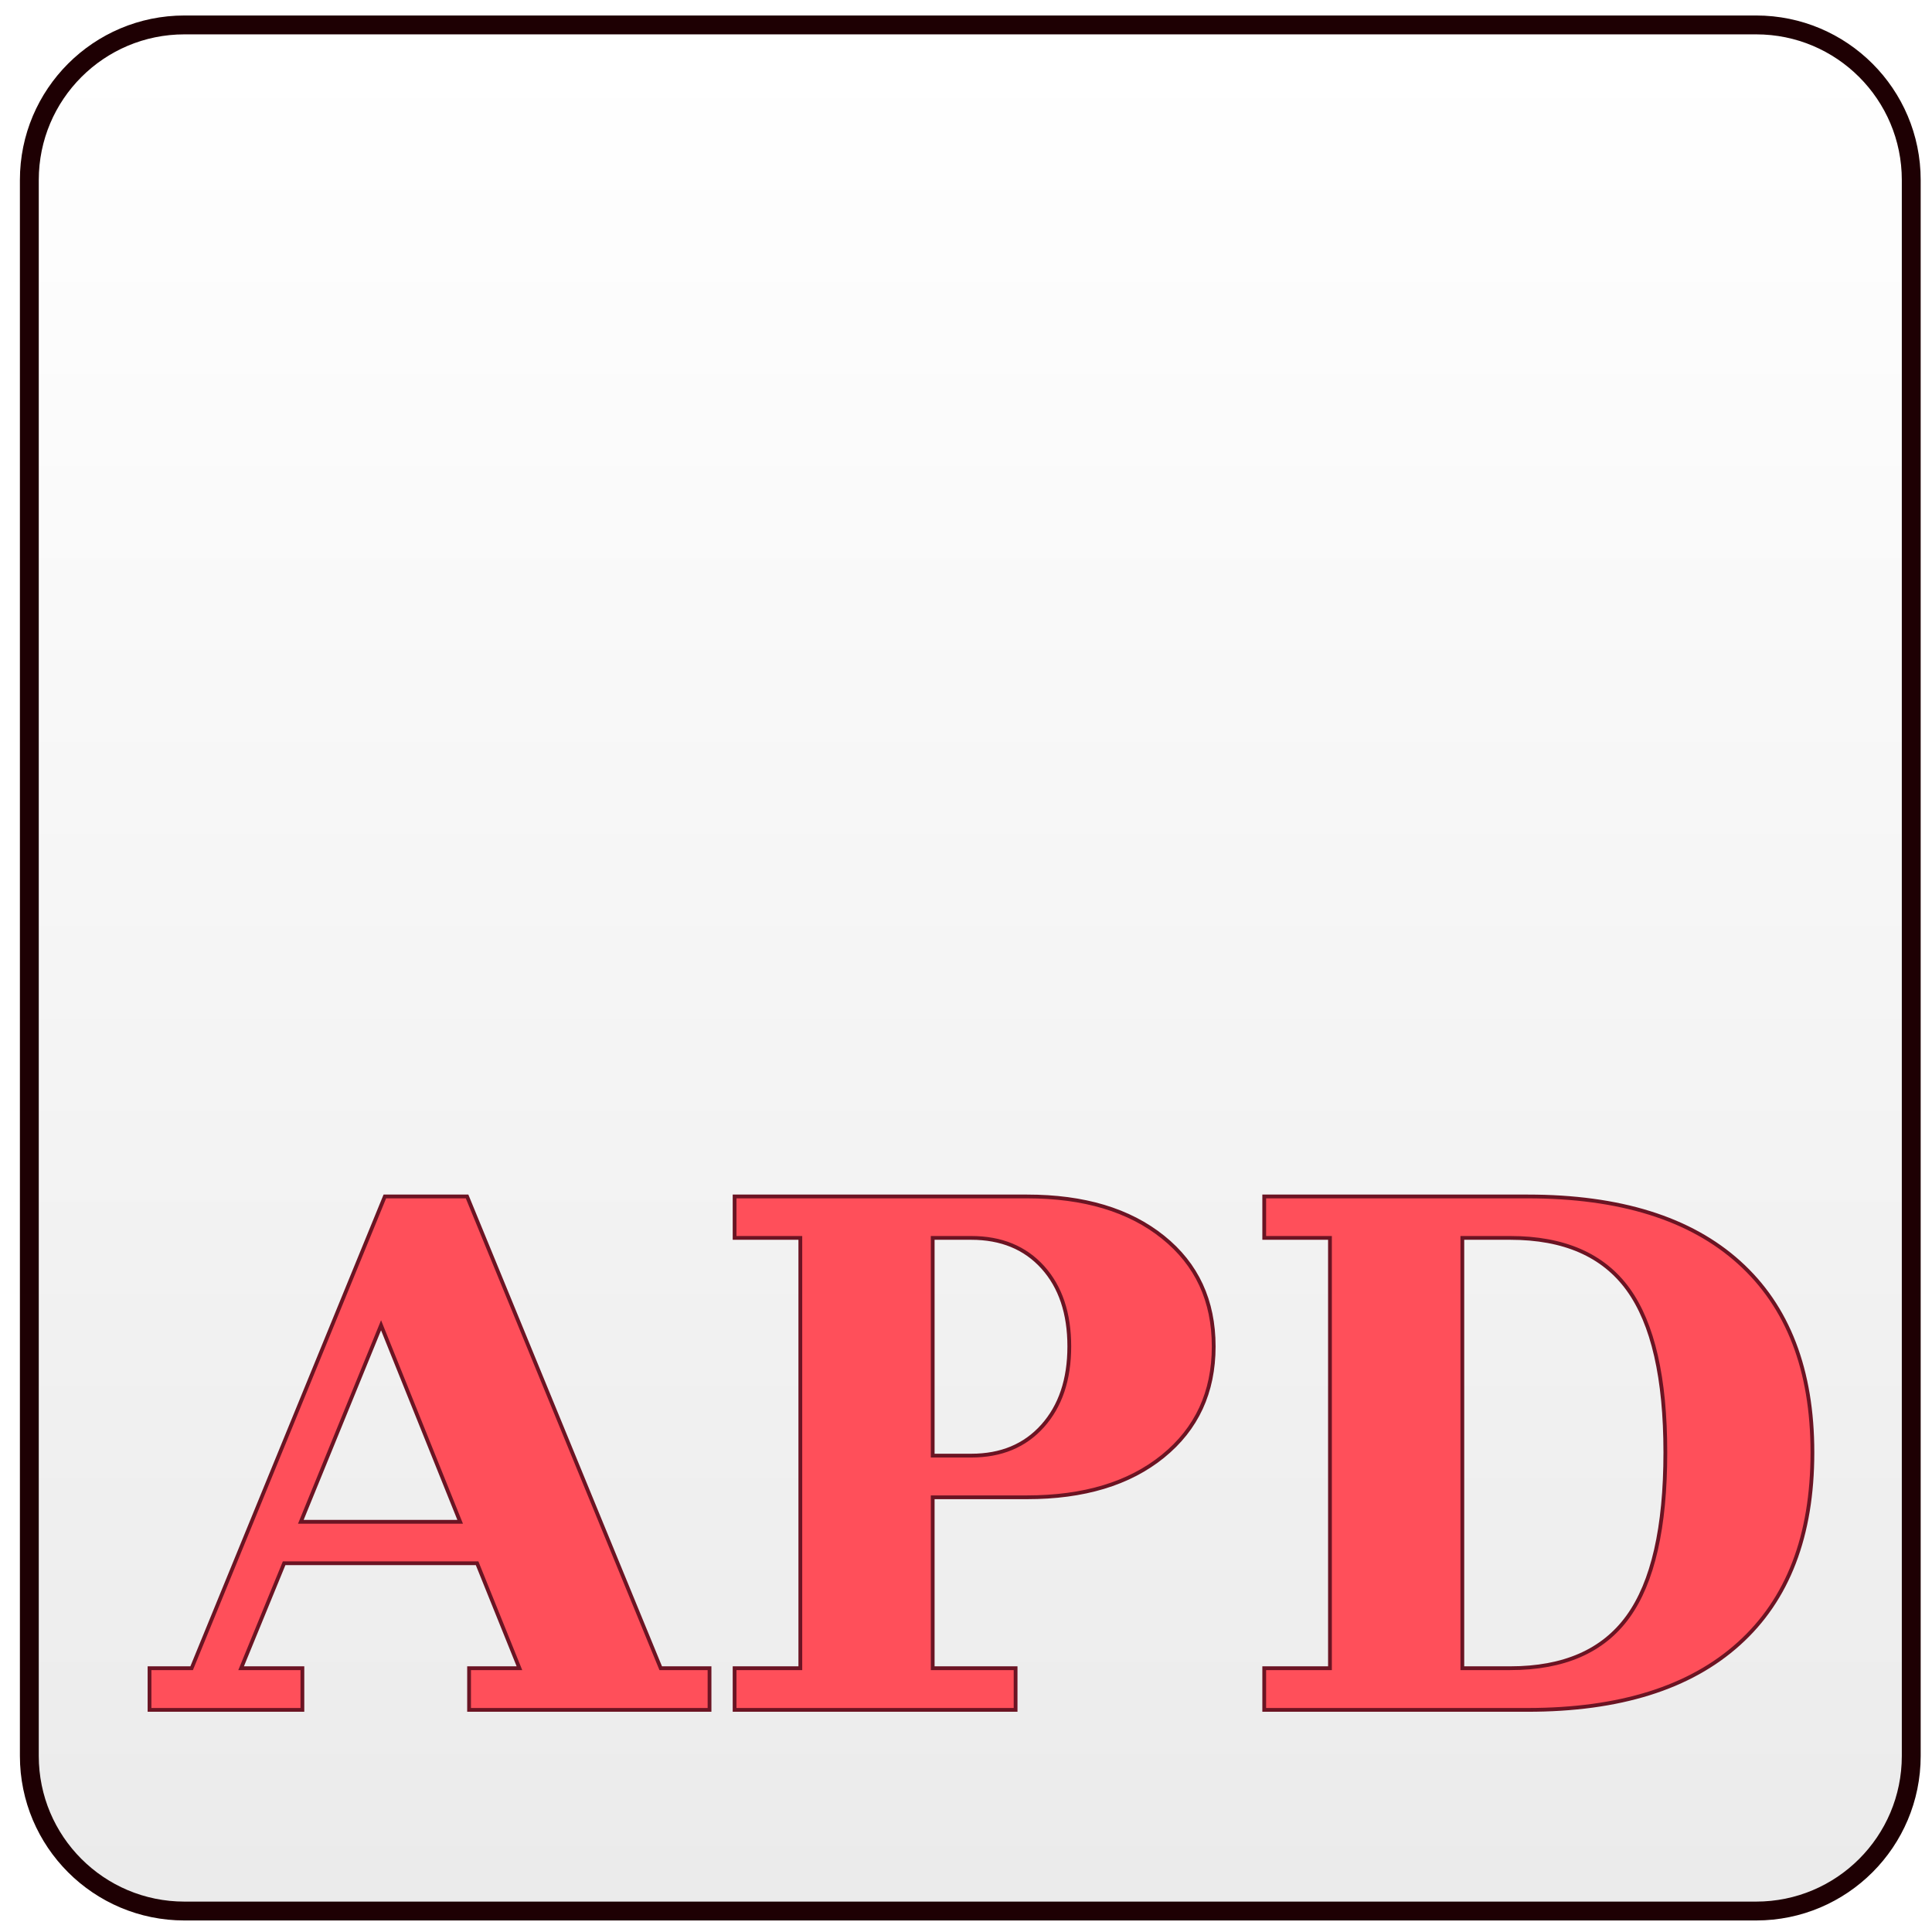
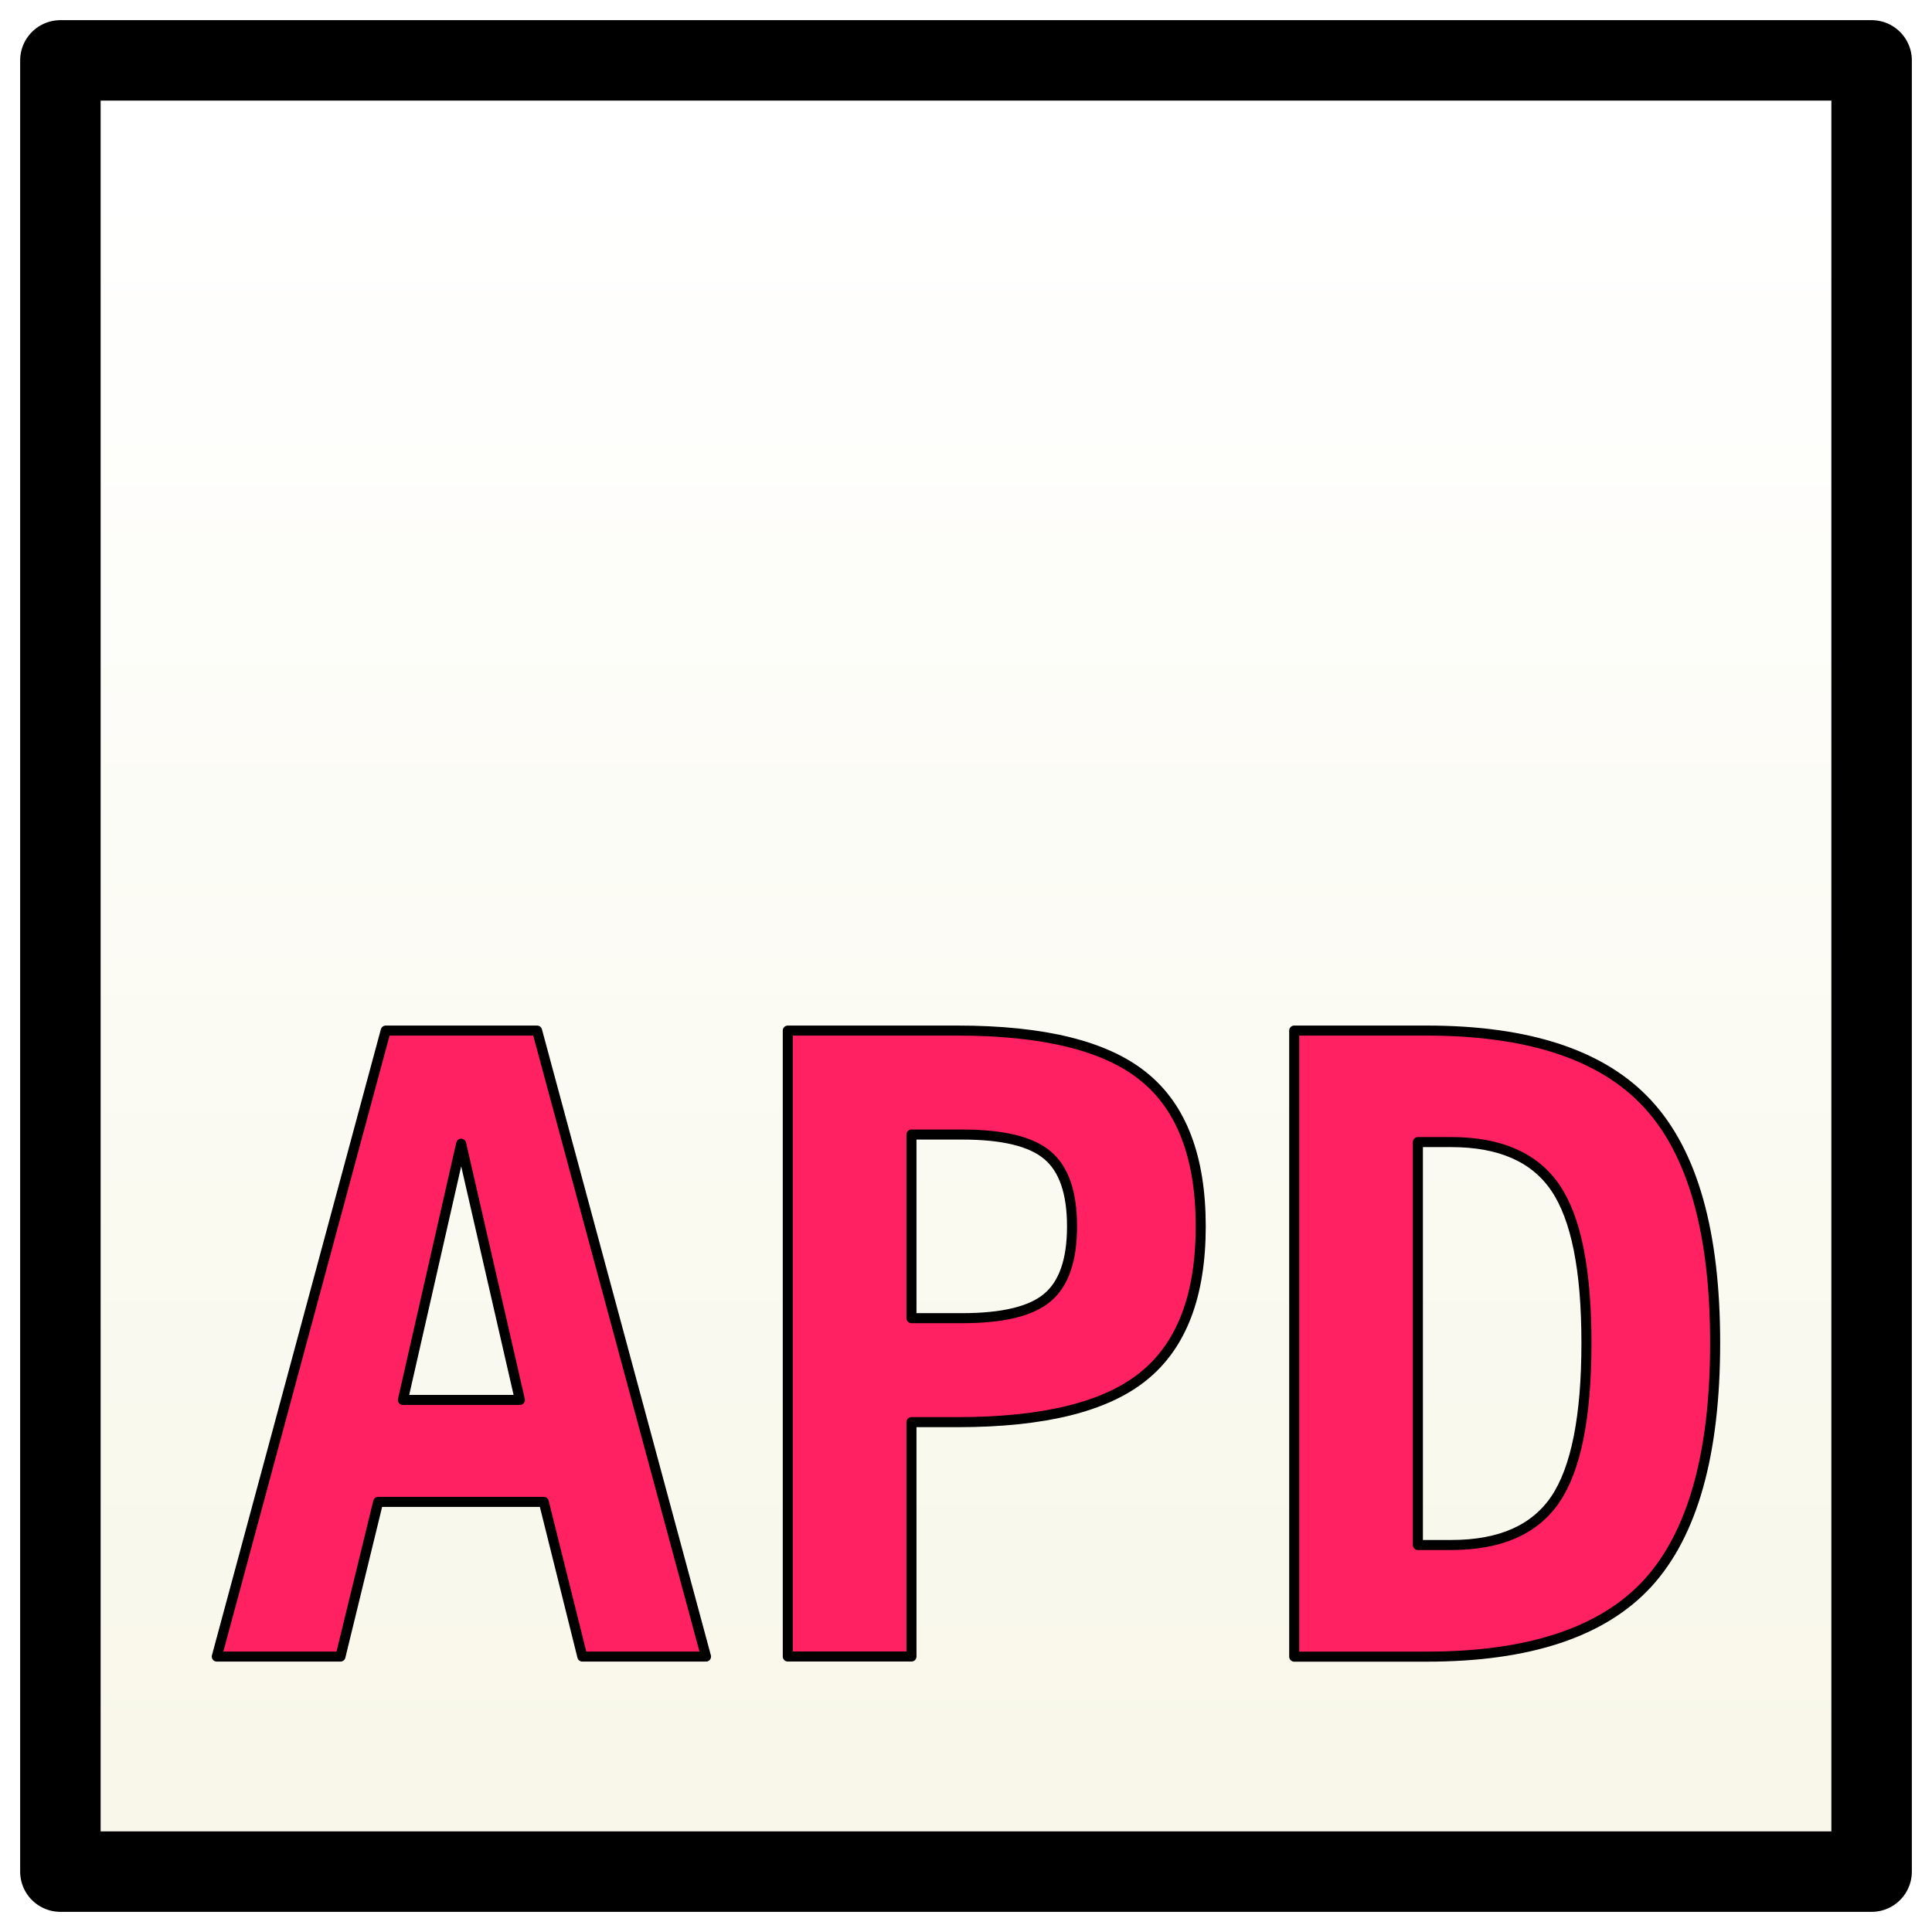
- <svg xmlns="http://www.w3.org/2000/svg" xmlns:xlink="http://www.w3.org/1999/xlink" width="512" height="512" viewBox="0 0 135.467 135.467" version="1.1" id="svg8">
-   <defs id="defs2">
-     <linearGradient id="linearGradient4519">
-       <stop style="stop-color:#ffffff;stop-opacity:1;" offset="0" id="stop4515" />
-       <stop style="stop-color:#ebebeb;stop-opacity:1" offset="1" id="stop4517" />
+ <svg xmlns="http://www.w3.org/2000/svg" width="96" height="96" version="1.1" viewBox="0 0 25.4 25.4">
+   <defs>
+     <linearGradient id="linearGradient1498" x1="11.906" x2="11.906" y1="23.812" y2="2.381" gradientUnits="userSpaceOnUse">
+       <stop stop-color="#f8f7e9" offset="0" />
+       <stop stop-color="#fff" offset="1" />
    </linearGradient>
-     <linearGradient xlink:href="#linearGradient4519" id="linearGradient4523" gradientUnits="userSpaceOnUse" x1="61.098" y1="165.192" x2="61.098" y2="294.208" />
  </defs>
-   <g id="layer1" transform="translate(0,-161.5333)">
-     <rect style="opacity:1;fill:url(#linearGradient4523);fill-opacity:1;stroke:#1e0003;stroke-width:1.323;stroke-linecap:round;stroke-linejoin:round;stroke-miterlimit:4;stroke-dasharray:none;stroke-dashoffset:31.75;stroke-opacity:1" id="rect4501" width="131.955" height="132.249" x="2.057" y="163.281" ry="10.874" />
-     <text xml:space="preserve" style="font-style:normal;font-variant:normal;font-weight:bold;font-stretch:normal;font-size:49.389px;line-height:125%;font-family:'DejaVu Serif';-inkscape-font-specification:'DejaVu Serif Bold';letter-spacing:0px;word-spacing:0px;fill:#ff4f5a;fill-opacity:1;stroke:#6b1423;stroke-width:0.265;stroke-linecap:butt;stroke-linejoin:miter;stroke-miterlimit:4;stroke-dasharray:none;stroke-opacity:1" x="10.874" y="281.424" id="text4505">
-       <tspan id="tspan4503" x="10.874" y="281.424" style="font-style:normal;font-variant:normal;font-weight:bold;font-stretch:normal;font-size:49.389px;font-family:'DejaVu Serif';-inkscape-font-specification:'DejaVu Serif Bold';fill:#ff4f5a;fill-opacity:1;stroke:#6b1423;stroke-width:0.265;stroke-miterlimit:4;stroke-dasharray:none;stroke-opacity:1">APD</tspan>
-     </text>
+   <g stroke="#000" stroke-linecap="round" stroke-linejoin="round">
+     <rect x=".794" y=".794" width="23.812" height="23.812" rx="5.9608e-7" ry="1.097" fill="url(#linearGradient1498)" stroke-width="1.058" />
+     <g fill="#ff2162" stroke-width=".132" aria-label="APD">
+       <path d="m6.063 15.037-0.766 3.368h1.538zm-0.992-1.488h1.99l2.221 8.23h-1.626l-0.507-2.034h-2.177l-0.496 2.034h-1.626z" />
+       <path d="m11.983 14.916v2.414h0.667q0.799 0 1.119-0.27 0.325-0.27 0.325-0.937 0-0.667-0.325-0.937-0.32-0.27-1.119-0.27zm-1.626-1.367h2.232q1.703 0 2.447 0.606 0.75 0.606 0.75 1.968 0 1.361-0.75 1.968-0.744 0.606-2.447 0.606h-0.606v3.081h-1.626z" />
+       <path d="m18.641 15.015v5.297h0.441q0.959 0 1.367-0.601 0.408-0.606 0.408-2.056 0-1.439-0.408-2.039t-1.367-0.601zm-1.626-1.466h1.742q2.017 0 2.905 0.965 0.887 0.959 0.887 3.142 0 2.188-0.887 3.159-0.887 0.965-2.905 0.965h-1.742z" />
+     </g>
  </g>
</svg>
